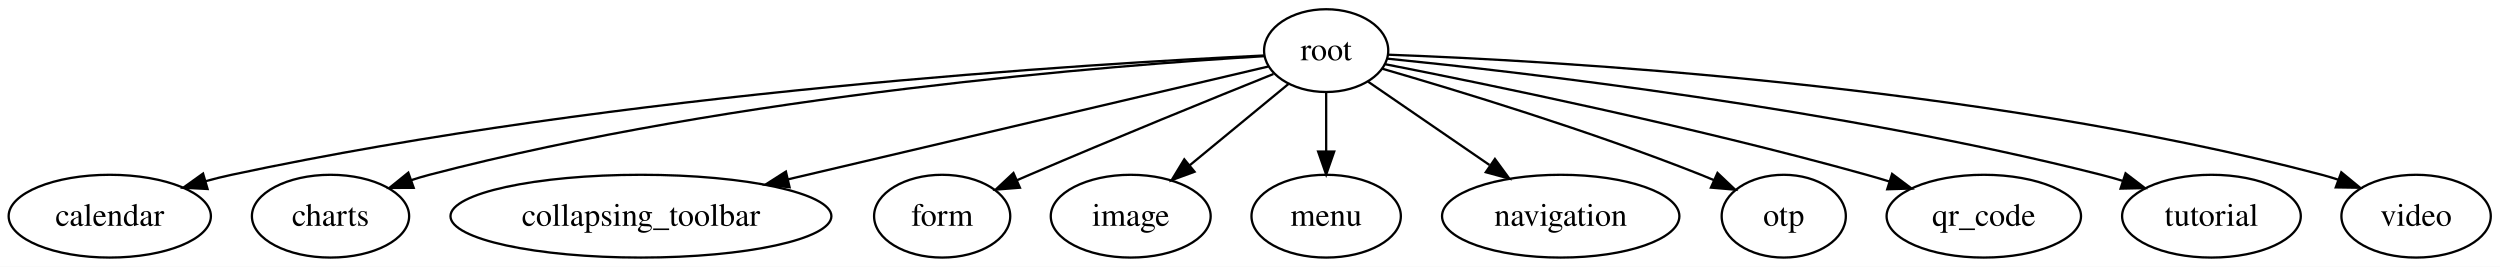
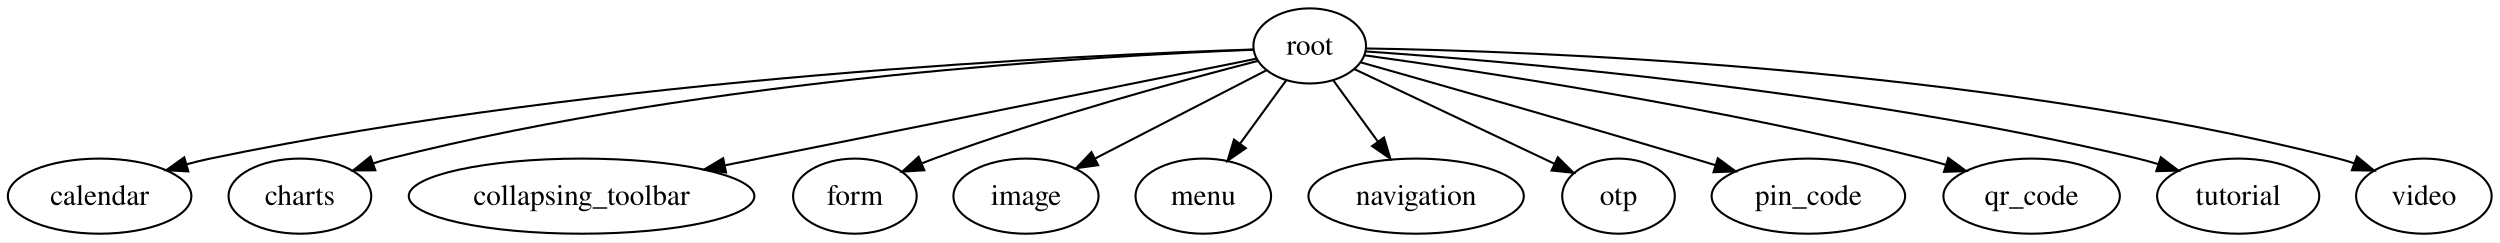
- <svg xmlns="http://www.w3.org/2000/svg" width="1087px" height="116px" viewBox="0.00 0.00 1087.23 116.00">
+ <svg xmlns="http://www.w3.org/2000/svg" width="1198px" height="116px" viewBox="0.00 0.00 1198.23 116.00">
  <g id="graph0" class="graph" transform="scale(1.0 1.0) rotate(0.0) translate(4.0 112.0)">
-     <polygon fill="white" stroke="transparent" points="-4,4 -4,-112 1083.23,-112 1083.23,4 -4,4" />
+     <polygon fill="white" stroke="transparent" points="-4,4 -4,-112 1194.23,-112 1194.23,4 -4,4" />
    <g id="node1" class="node">
-       <ellipse fill="none" stroke="black" cx="572.74" cy="-90" rx="27" ry="18" />
-       <text text-anchor="middle" x="572.74" y="-85.8" font-family="Times,serif" font-size="14.00">root</text>
+       <ellipse fill="none" stroke="black" cx="623.74" cy="-90" rx="27" ry="18" />
+       <text text-anchor="middle" x="623.74" y="-85.8" font-family="Times,serif" font-size="14.00">root</text>
    </g>
    <g id="node2" class="node">
      <ellipse fill="none" stroke="black" cx="43.74" cy="-18" rx="43.98" ry="18" />
      <text text-anchor="middle" x="43.74" y="-13.8" font-family="Times,serif" font-size="14.00">calendar</text>
    </g>
    <g id="edge1" class="edge">
-       <path fill="none" stroke="black" d="M545.86,-87.89C472.89,-84.46 265.26,-72.03 96.74,-36 93.07,-35.22 89.3,-34.28 85.54,-33.26" />
-       <polygon fill="black" stroke="black" points="86.27,-29.82 75.69,-30.38 84.31,-36.54 86.27,-29.82" />
+       <path fill="none" stroke="black" d="M596.84,-88.29C518.75,-85.79 285.56,-75.32 96.74,-36 93.07,-35.24 89.3,-34.31 85.53,-33.3" />
+       <polygon fill="black" stroke="black" points="86.26,-29.86 75.68,-30.44 84.31,-36.59 86.26,-29.86" />
    </g>
    <g id="node3" class="node">
      <ellipse fill="none" stroke="black" cx="139.74" cy="-18" rx="34.19" ry="18" />
      <text text-anchor="middle" x="139.74" y="-13.8" font-family="Times,serif" font-size="14.00">charts</text>
    </g>
    <g id="edge2" class="edge">
-       <path fill="none" stroke="black" d="M545.83,-87.58C481.9,-83.73 316.28,-70.92 182.74,-36 180.13,-35.32 177.47,-34.52 174.82,-33.66" />
-       <polygon fill="black" stroke="black" points="175.92,-30.33 165.32,-30.28 173.57,-36.93 175.92,-30.33" />
+       <path fill="none" stroke="black" d="M596.71,-88.16C527.05,-85.48 336.17,-74.86 182.74,-36 180.13,-35.34 177.47,-34.56 174.81,-33.7" />
+       <polygon fill="black" stroke="black" points="175.9,-30.38 165.31,-30.35 173.57,-36.98 175.9,-30.38" />
    </g>
    <g id="node4" class="node">
      <ellipse fill="none" stroke="black" cx="274.74" cy="-18" rx="82.83" ry="18" />
      <text text-anchor="middle" x="274.74" y="-13.8" font-family="Times,serif" font-size="14.00">collapsing_toolbar</text>
    </g>
    <g id="edge3" class="edge">
-       <path fill="none" stroke="black" d="M547.59,-83.09C501.88,-72.35 403.87,-49.33 338.63,-34.01" />
-       <polygon fill="black" stroke="black" points="339.38,-30.59 328.85,-31.71 337.78,-37.4 339.38,-30.59" />
+       <path fill="none" stroke="black" d="M598.08,-83.85C545.05,-73.22 421.82,-48.5 343.73,-32.84" />
+       <polygon fill="black" stroke="black" points="343.99,-29.32 333.5,-30.79 342.61,-36.18 343.99,-29.32" />
    </g>
    <g id="node5" class="node">
      <ellipse fill="none" stroke="black" cx="405.74" cy="-18" rx="29.61" ry="18" />
      <text text-anchor="middle" x="405.74" y="-13.8" font-family="Times,serif" font-size="14.00">form</text>
    </g>
    <g id="edge4" class="edge">
-       <path fill="none" stroke="black" d="M549.81,-79.83C523.95,-69.43 480.68,-51.85 443.74,-36 441.95,-35.23 440.11,-34.43 438.25,-33.63" />
-       <polygon fill="black" stroke="black" points="439.56,-30.38 429,-29.54 436.74,-36.78 439.56,-30.38" />
+       <path fill="none" stroke="black" d="M598.94,-82.83C563.91,-73.86 498.14,-56.07 443.74,-36 441.86,-35.31 439.94,-34.56 438.01,-33.79" />
+       <polygon fill="black" stroke="black" points="439.02,-30.41 428.44,-29.75 436.29,-36.86 439.02,-30.41" />
    </g>
    <g id="node6" class="node">
      <ellipse fill="none" stroke="black" cx="487.74" cy="-18" rx="34.77" ry="18" />
      <text text-anchor="middle" x="487.74" y="-13.8" font-family="Times,serif" font-size="14.00">image</text>
    </g>
    <g id="edge5" class="edge">
-       <path fill="none" stroke="black" d="M556.35,-75.5C544.17,-65.47 527.32,-51.6 513.37,-40.11" />
-       <polygon fill="black" stroke="black" points="515.49,-37.32 505.54,-33.66 511.04,-42.72 515.49,-37.32" />
+       <path fill="none" stroke="black" d="M603.08,-78.37C581.24,-67.13 546.47,-49.23 520.81,-36.02" />
+       <polygon fill="black" stroke="black" points="522.3,-32.85 511.81,-31.39 519.1,-39.08 522.3,-32.85" />
    </g>
    <g id="node7" class="node">
      <ellipse fill="none" stroke="black" cx="572.74" cy="-18" rx="32.48" ry="18" />
      <text text-anchor="middle" x="572.74" y="-13.8" font-family="Times,serif" font-size="14.00">menu</text>
    </g>
    <g id="edge6" class="edge">
-       <path fill="none" stroke="black" d="M572.74,-71.7C572.74,-63.98 572.74,-54.71 572.74,-46.11" />
-       <polygon fill="black" stroke="black" points="576.24,-46.1 572.74,-36.1 569.24,-46.1 576.24,-46.1" />
+       <path fill="none" stroke="black" d="M612.42,-73.46C605.97,-64.62 597.76,-53.34 590.47,-43.34" />
+       <polygon fill="black" stroke="black" points="593.1,-41 584.38,-34.98 587.44,-45.12 593.1,-41" />
    </g>
    <g id="node8" class="node">
      <ellipse fill="none" stroke="black" cx="674.74" cy="-18" rx="51.61" ry="18" />
      <text text-anchor="middle" x="674.74" y="-13.8" font-family="Times,serif" font-size="14.00">navigation</text>
    </g>
    <g id="edge7" class="edge">
-       <path fill="none" stroke="black" d="M590.97,-76.49C605.61,-66.44 626.5,-52.11 643.75,-40.27" />
-       <polygon fill="black" stroke="black" points="646.13,-42.88 652.39,-34.34 642.16,-37.11 646.13,-42.88" />
+       <path fill="none" stroke="black" d="M635.06,-73.46C641.32,-64.87 649.26,-53.97 656.39,-44.19" />
+       <polygon fill="black" stroke="black" points="659.32,-46.11 662.38,-35.96 653.66,-41.98 659.32,-46.11" />
    </g>
    <g id="node9" class="node">
      <ellipse fill="none" stroke="black" cx="771.74" cy="-18" rx="27" ry="18" />
      <text text-anchor="middle" x="771.74" y="-13.8" font-family="Times,serif" font-size="14.00">otp</text>
    </g>
    <g id="edge8" class="edge">
-       <path fill="none" stroke="black" d="M597.11,-82.13C629.27,-72.82 687.47,-55.15 735.74,-36 737.57,-35.27 739.44,-34.5 741.32,-33.69" />
-       <polygon fill="black" stroke="black" points="742.92,-36.81 750.62,-29.52 740.06,-30.42 742.92,-36.81" />
+       <path fill="none" stroke="black" d="M645.26,-78.82C670.47,-66.9 712.42,-47.06 741.04,-33.52" />
+       <polygon fill="black" stroke="black" points="742.65,-36.63 750.19,-29.19 739.66,-30.3 742.65,-36.63" />
    </g>
    <g id="node10" class="node">
-       <ellipse fill="none" stroke="black" cx="858.74" cy="-18" rx="42.28" ry="18" />
-       <text text-anchor="middle" x="858.74" y="-13.8" font-family="Times,serif" font-size="14.00">qr_code</text>
+       <ellipse fill="none" stroke="black" cx="862.74" cy="-18" rx="46.37" ry="18" />
+       <text text-anchor="middle" x="862.74" y="-13.8" font-family="Times,serif" font-size="14.00">pin_code</text>
    </g>
    <g id="edge9" class="edge">
-       <path fill="none" stroke="black" d="M598.33,-84.1C641.73,-75.6 732.4,-57 807.74,-36 810.93,-35.11 814.22,-34.14 817.51,-33.13" />
-       <polygon fill="black" stroke="black" points="818.86,-36.38 827.33,-30.02 816.74,-29.7 818.86,-36.38" />
+       <path fill="none" stroke="black" d="M648.19,-82.12C683.48,-72.15 750.72,-53.02 807.74,-36 811.1,-35 814.57,-33.95 818.05,-32.89" />
+       <polygon fill="black" stroke="black" points="819.32,-36.16 827.86,-29.89 817.27,-29.47 819.32,-36.16" />
    </g>
    <g id="node11" class="node">
-       <ellipse fill="none" stroke="black" cx="957.74" cy="-18" rx="38.86" ry="18" />
-       <text text-anchor="middle" x="957.74" y="-13.8" font-family="Times,serif" font-size="14.00">tutorial</text>
+       <ellipse fill="none" stroke="black" cx="969.74" cy="-18" rx="42.28" ry="18" />
+       <text text-anchor="middle" x="969.74" y="-13.8" font-family="Times,serif" font-size="14.00">qr_code</text>
    </g>
    <g id="edge10" class="edge">
-       <path fill="none" stroke="black" d="M599.29,-86.51C656.63,-80.76 796.06,-64.81 909.74,-36 912.87,-35.21 916.08,-34.3 919.29,-33.31" />
-       <polygon fill="black" stroke="black" points="920.39,-36.64 928.81,-30.21 918.22,-29.98 920.39,-36.64" />
+       <path fill="none" stroke="black" d="M649.95,-85.51C701.65,-78.36 820.18,-60.62 917.74,-36 921.31,-35.1 924.99,-34.08 928.67,-33" />
+       <polygon fill="black" stroke="black" points="929.79,-36.32 938.32,-30.04 927.73,-29.63 929.79,-36.32" />
    </g>
    <g id="node12" class="node">
-       <ellipse fill="none" stroke="black" cx="1046.74" cy="-18" rx="32.48" ry="18" />
-       <text text-anchor="middle" x="1046.74" y="-13.8" font-family="Times,serif" font-size="14.00">video</text>
+       <ellipse fill="none" stroke="black" cx="1068.74" cy="-18" rx="38.86" ry="18" />
+       <text text-anchor="middle" x="1068.74" y="-13.8" font-family="Times,serif" font-size="14.00">tutorial</text>
    </g>
    <g id="edge11" class="edge">
-       <path fill="none" stroke="black" d="M599.82,-88.22C668.71,-85.71 855.78,-75.48 1005.74,-36 1008.07,-35.39 1010.43,-34.67 1012.8,-33.89" />
-       <polygon fill="black" stroke="black" points="1014.22,-37.09 1022.4,-30.36 1011.8,-30.52 1014.22,-37.09" />
+       <path fill="none" stroke="black" d="M650.57,-87.35C715.12,-82.95 883.85,-69 1020.74,-36 1023.92,-35.23 1027.18,-34.33 1030.44,-33.35" />
+       <polygon fill="black" stroke="black" points="1031.66,-36.64 1040.1,-30.24 1029.5,-29.98 1031.66,-36.64" />
+     </g>
+     <g id="node13" class="node">
+       <ellipse fill="none" stroke="black" cx="1157.74" cy="-18" rx="32.48" ry="18" />
+       <text text-anchor="middle" x="1157.74" y="-13.8" font-family="Times,serif" font-size="14.00">video</text>
+     </g>
+     <g id="edge12" class="edge">
+       <path fill="none" stroke="black" d="M650.94,-88.78C726.23,-87.61 943.25,-80.31 1116.74,-36 1119.22,-35.37 1121.75,-34.61 1124.27,-33.77" />
+       <polygon fill="black" stroke="black" points="1125.68,-36.99 1133.85,-30.25 1123.26,-30.42 1125.68,-36.99" />
    </g>
  </g>
</svg>
